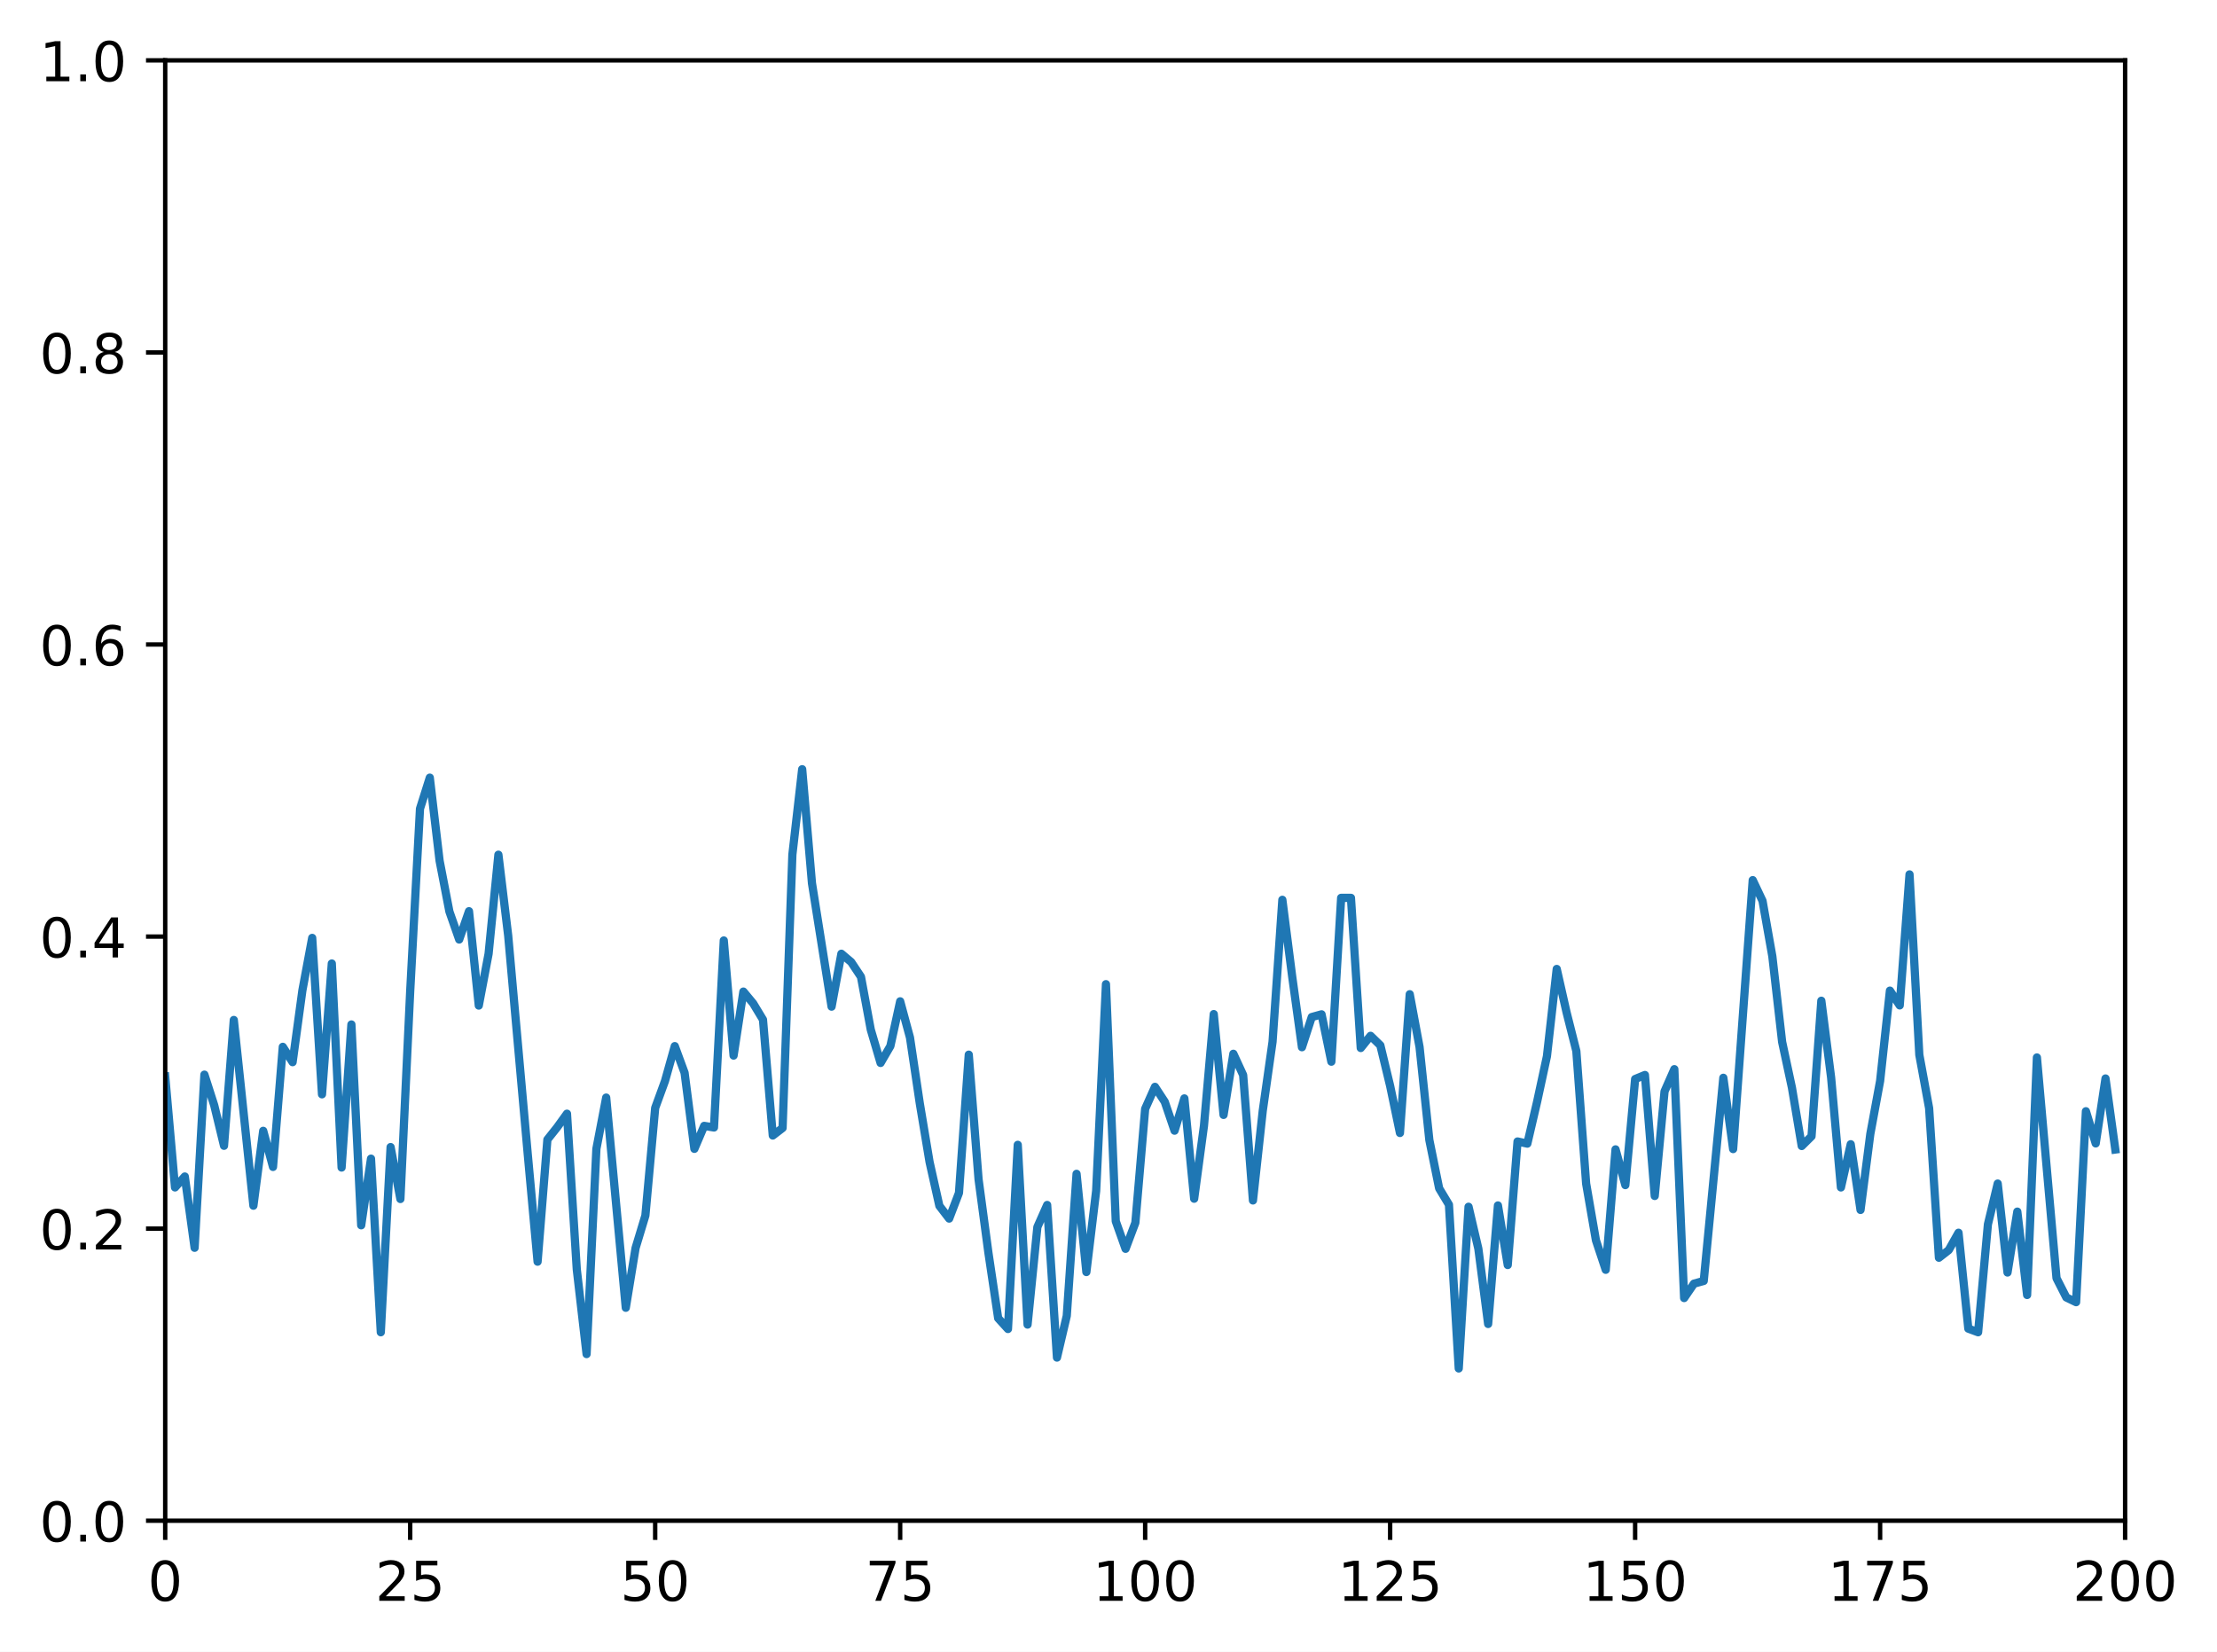
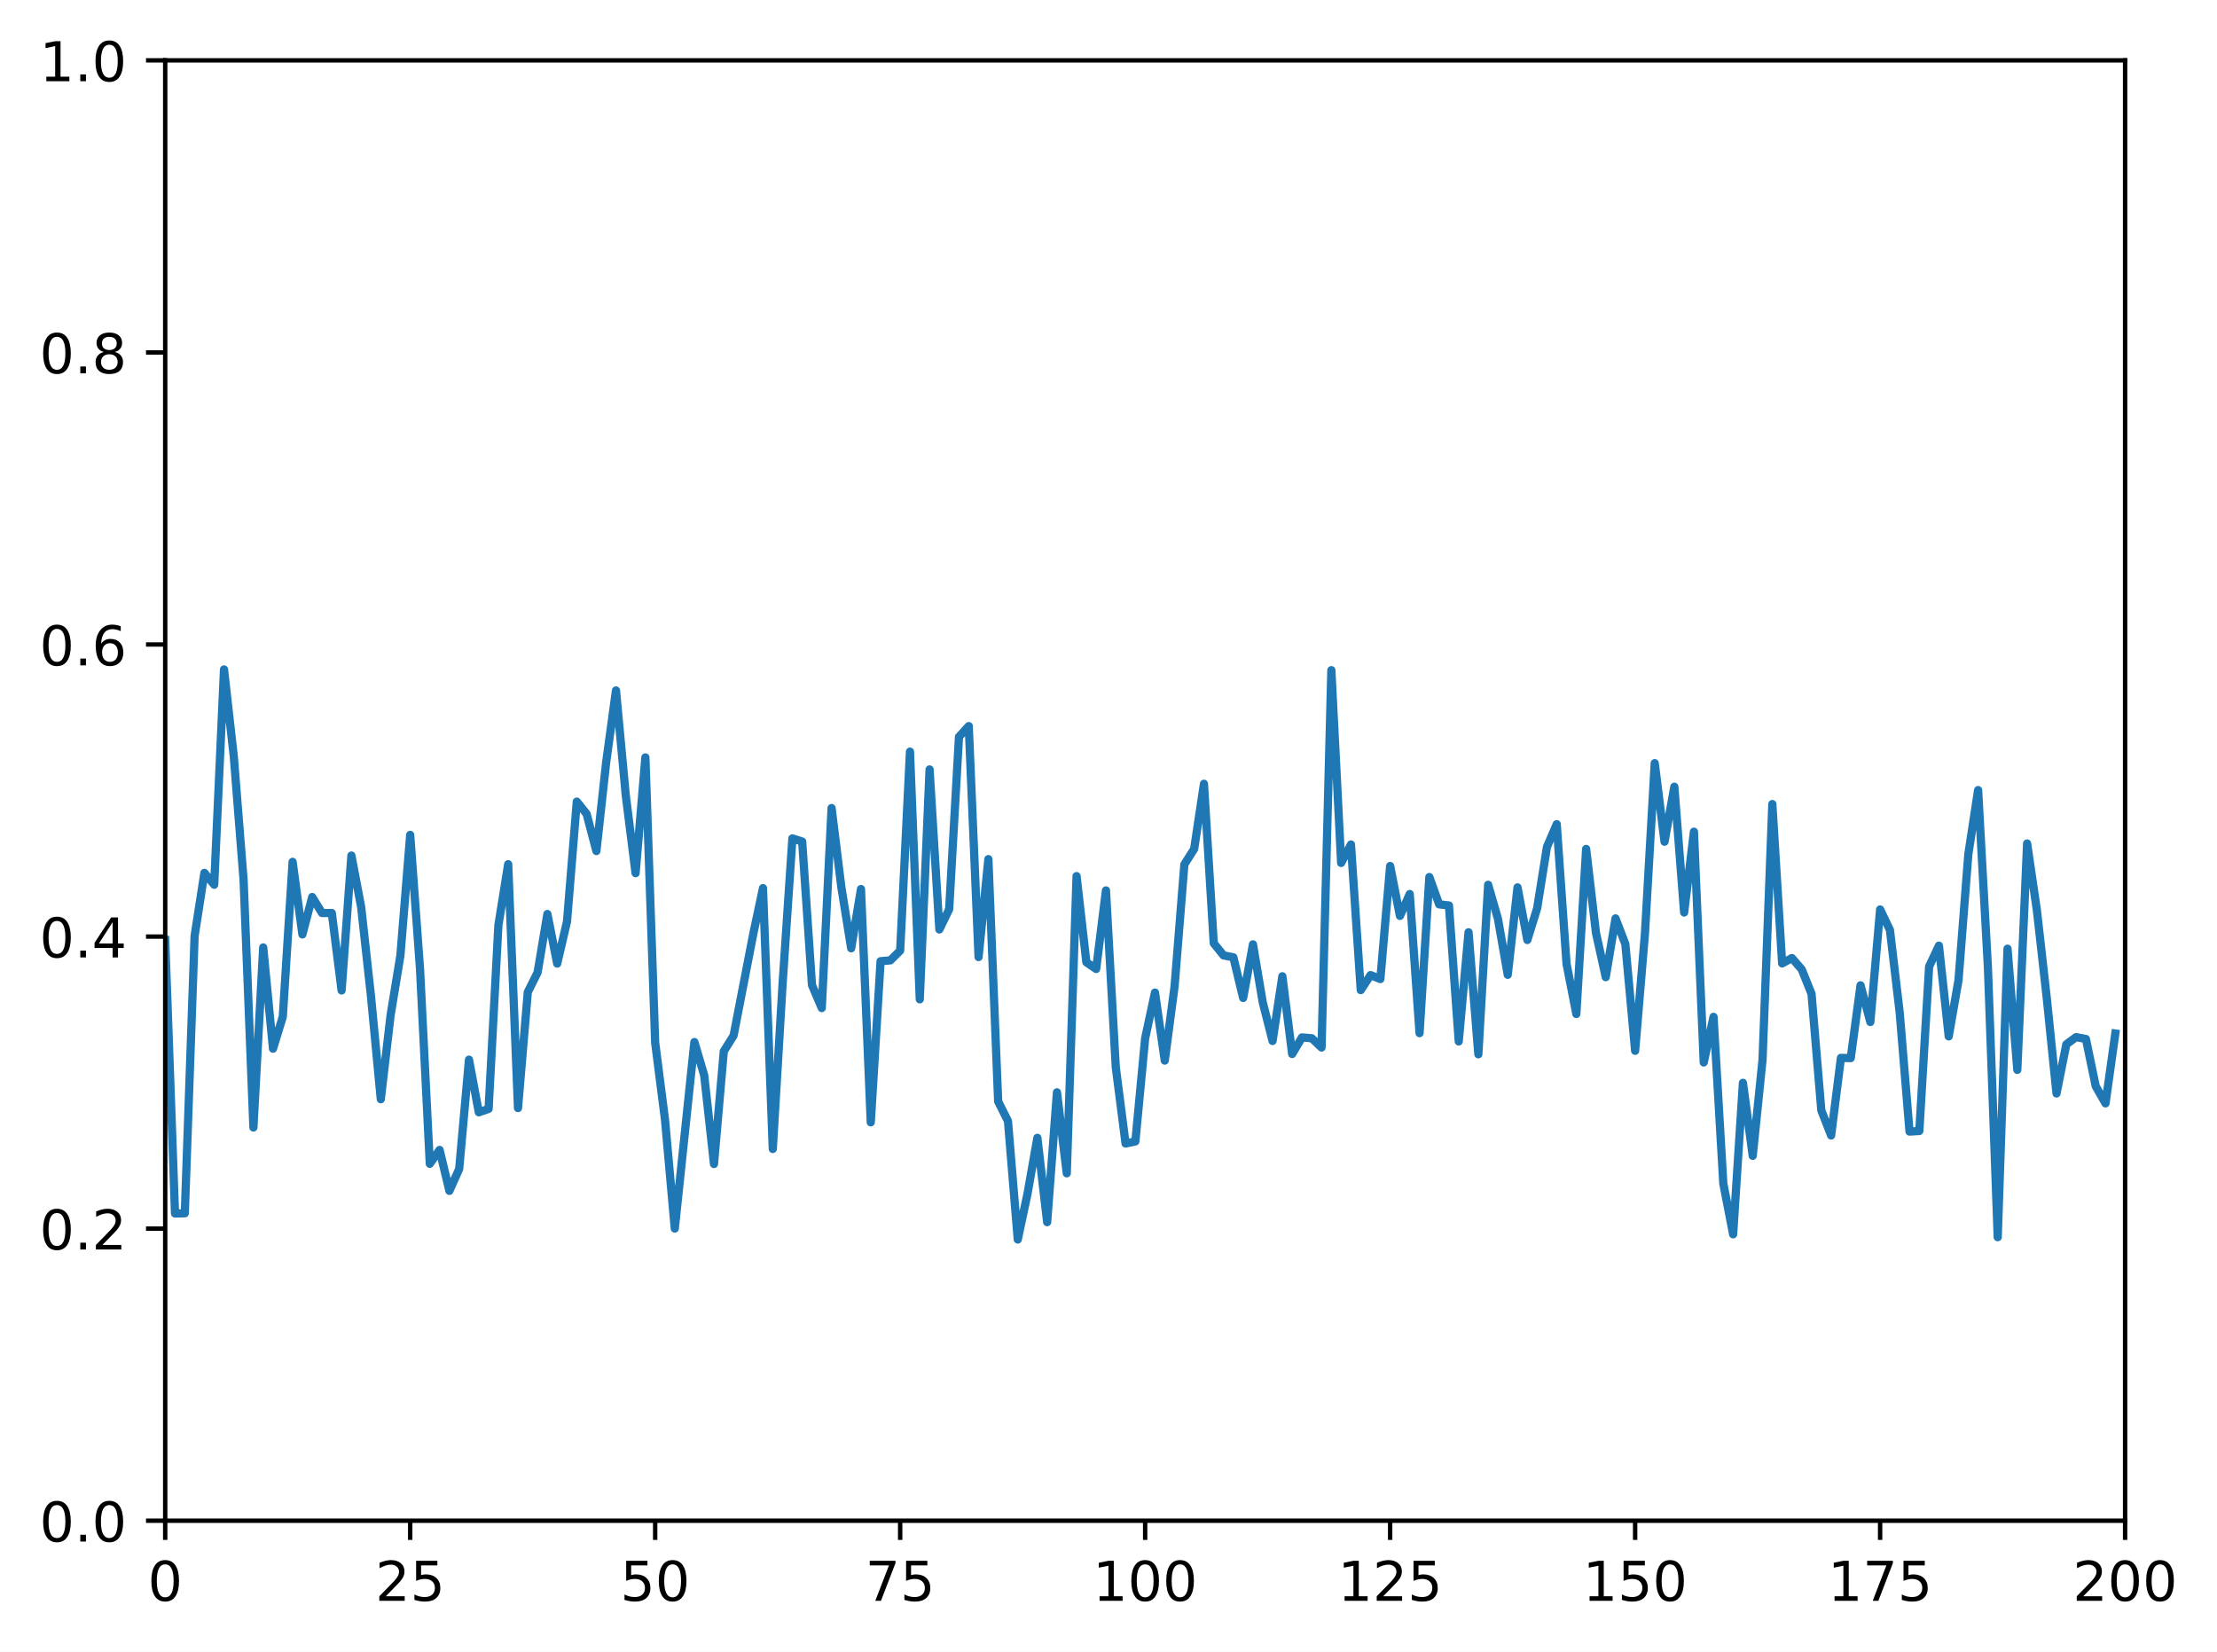
<svg xmlns="http://www.w3.org/2000/svg" xmlns:xlink="http://www.w3.org/1999/xlink" height="300.989pt" version="1.1" viewBox="0 0 403.967 300.989" width="403.967pt">
  <defs>
    <style type="text/css">
*{stroke-linecap:butt;stroke-linejoin:round;}
  </style>
  </defs>
  <g id="figure_1">
    <g id="patch_1">
      <path d="M 0 300.989  L 403.967 300.989  L 403.967 0  L 0 0  z " style="fill:#ffffff;" />
    </g>
    <g id="axes_1">
      <g id="patch_2">
        <path d="M 30.103 277.111  L 387.223 277.111  L 387.223 10.999  L 30.103 10.999  z " style="fill:#ffffff;" />
      </g>
      <g id="matplotlib.axis_1">
        <g id="xtick_1">
          <g id="line2d_1">
            <defs>
-               <path d="M 0 0  L 0 3.5  " id="m236cb0e685" style="stroke:#000000;stroke-width:0.8;" />
-             </defs>
-             <g>
-               <use style="stroke:#000000;stroke-width:0.8;" x="30.103" xlink:href="#m236cb0e685" y="277.111" />
+               <path d="M 0 0  L 0 3.5  " id="m02f163f13d" style="stroke:#000000;stroke-width:0.8;" />
+             </defs>
+             <g>
+               <use style="stroke:#000000;stroke-width:0.8;" x="30.103" xlink:href="#m02f163f13d" y="277.111" />
            </g>
          </g>
          <g id="text_1">
            <defs>
              <path d="M 31.781 66.406  Q 24.172 66.406 20.328 58.906  Q 16.5 51.422 16.5 36.375  Q 16.5 21.391 20.328 13.891  Q 24.172 6.391 31.781 6.391  Q 39.453 6.391 43.281 13.891  Q 47.125 21.391 47.125 36.375  Q 47.125 51.422 43.281 58.906  Q 39.453 66.406 31.781 66.406  z M 31.781 74.219  Q 44.047 74.219 50.516 64.516  Q 56.984 54.828 56.984 36.375  Q 56.984 17.969 50.516 8.266  Q 44.047 -1.422 31.781 -1.422  Q 19.531 -1.422 13.062 8.266  Q 6.594 17.969 6.594 36.375  Q 6.594 54.828 13.062 64.516  Q 19.531 74.219 31.781 74.219  z " id="DejaVuSans-48" />
            </defs>
            <g transform="translate(26.92188 291.7097)scale(0.1 -0.1)">
              <use xlink:href="#DejaVuSans-48" />
            </g>
          </g>
        </g>
        <g id="xtick_2">
          <g id="line2d_2">
            <g>
-               <use style="stroke:#000000;stroke-width:0.8;" x="74.743" xlink:href="#m236cb0e685" y="277.111" />
+               <use style="stroke:#000000;stroke-width:0.8;" x="74.743" xlink:href="#m02f163f13d" y="277.111" />
            </g>
          </g>
          <g id="text_2">
            <defs>
              <path d="M 19.188 8.297  L 53.609 8.297  L 53.609 0  L 7.328 0  L 7.328 8.297  Q 12.938 14.109 22.625 23.891  Q 32.328 33.688 34.812 36.531  Q 39.547 41.844 41.422 45.531  Q 43.312 49.219 43.312 52.781  Q 43.312 58.594 39.234 62.25  Q 35.156 65.922 28.609 65.922  Q 23.969 65.922 18.812 64.312  Q 13.672 62.703 7.812 59.422  L 7.812 69.391  Q 13.766 71.781 18.938 73  Q 24.125 74.219 28.422 74.219  Q 39.75 74.219 46.484 68.547  Q 53.219 62.891 53.219 53.422  Q 53.219 48.922 51.531 44.891  Q 49.859 40.875 45.406 35.406  Q 44.188 33.984 37.641 27.219  Q 31.109 20.453 19.188 8.297  z " id="DejaVuSans-50" />
              <path d="M 10.797 72.906  L 49.516 72.906  L 49.516 64.594  L 19.828 64.594  L 19.828 46.734  Q 21.969 47.469 24.109 47.828  Q 26.266 48.188 28.422 48.188  Q 40.625 48.188 47.75 41.5  Q 54.891 34.812 54.891 23.391  Q 54.891 11.625 47.562 5.094  Q 40.234 -1.422 26.906 -1.422  Q 22.312 -1.422 17.547 -0.641  Q 12.797 0.141 7.719 1.703  L 7.719 11.625  Q 12.109 9.234 16.797 8.062  Q 21.484 6.891 26.703 6.891  Q 35.156 6.891 40.078 11.328  Q 45.016 15.766 45.016 23.391  Q 45.016 31 40.078 35.438  Q 35.156 39.891 26.703 39.891  Q 22.75 39.891 18.812 39.016  Q 14.891 38.141 10.797 36.281  z " id="DejaVuSans-53" />
            </defs>
            <g transform="translate(68.38062 291.7097)scale(0.1 -0.1)">
              <use xlink:href="#DejaVuSans-50" />
              <use x="63.623" xlink:href="#DejaVuSans-53" />
            </g>
          </g>
        </g>
        <g id="xtick_3">
          <g id="line2d_3">
            <g>
-               <use style="stroke:#000000;stroke-width:0.8;" x="119.383" xlink:href="#m236cb0e685" y="277.111" />
+               <use style="stroke:#000000;stroke-width:0.8;" x="119.383" xlink:href="#m02f163f13d" y="277.111" />
            </g>
          </g>
          <g id="text_3">
            <g transform="translate(113.0206 291.7097)scale(0.1 -0.1)">
              <use xlink:href="#DejaVuSans-53" />
              <use x="63.623" xlink:href="#DejaVuSans-48" />
            </g>
          </g>
        </g>
        <g id="xtick_4">
          <g id="line2d_4">
            <g>
-               <use style="stroke:#000000;stroke-width:0.8;" x="164.023" xlink:href="#m236cb0e685" y="277.111" />
+               <use style="stroke:#000000;stroke-width:0.8;" x="164.023" xlink:href="#m02f163f13d" y="277.111" />
            </g>
          </g>
          <g id="text_4">
            <defs>
              <path d="M 8.203 72.906  L 55.078 72.906  L 55.078 68.703  L 28.609 0  L 18.312 0  L 43.219 64.594  L 8.203 64.594  z " id="DejaVuSans-55" />
            </defs>
            <g transform="translate(157.6606 291.7097)scale(0.1 -0.1)">
              <use xlink:href="#DejaVuSans-55" />
              <use x="63.623" xlink:href="#DejaVuSans-53" />
            </g>
          </g>
        </g>
        <g id="xtick_5">
          <g id="line2d_5">
            <g>
-               <use style="stroke:#000000;stroke-width:0.8;" x="208.663" xlink:href="#m236cb0e685" y="277.111" />
+               <use style="stroke:#000000;stroke-width:0.8;" x="208.663" xlink:href="#m02f163f13d" y="277.111" />
            </g>
          </g>
          <g id="text_5">
            <defs>
              <path d="M 12.406 8.297  L 28.516 8.297  L 28.516 63.922  L 10.984 60.406  L 10.984 69.391  L 28.422 72.906  L 38.281 72.906  L 38.281 8.297  L 54.391 8.297  L 54.391 0  L 12.406 0  z " id="DejaVuSans-49" />
            </defs>
            <g transform="translate(199.1194 291.7097)scale(0.1 -0.1)">
              <use xlink:href="#DejaVuSans-49" />
              <use x="63.623" xlink:href="#DejaVuSans-48" />
              <use x="127.246" xlink:href="#DejaVuSans-48" />
            </g>
          </g>
        </g>
        <g id="xtick_6">
          <g id="line2d_6">
            <g>
-               <use style="stroke:#000000;stroke-width:0.8;" x="253.303" xlink:href="#m236cb0e685" y="277.111" />
+               <use style="stroke:#000000;stroke-width:0.8;" x="253.303" xlink:href="#m02f163f13d" y="277.111" />
            </g>
          </g>
          <g id="text_6">
            <g transform="translate(243.7594 291.7097)scale(0.1 -0.1)">
              <use xlink:href="#DejaVuSans-49" />
              <use x="63.623" xlink:href="#DejaVuSans-50" />
              <use x="127.246" xlink:href="#DejaVuSans-53" />
            </g>
          </g>
        </g>
        <g id="xtick_7">
          <g id="line2d_7">
            <g>
-               <use style="stroke:#000000;stroke-width:0.8;" x="297.943" xlink:href="#m236cb0e685" y="277.111" />
+               <use style="stroke:#000000;stroke-width:0.8;" x="297.943" xlink:href="#m02f163f13d" y="277.111" />
            </g>
          </g>
          <g id="text_7">
            <g transform="translate(288.3994 291.7097)scale(0.1 -0.1)">
              <use xlink:href="#DejaVuSans-49" />
              <use x="63.623" xlink:href="#DejaVuSans-53" />
              <use x="127.246" xlink:href="#DejaVuSans-48" />
            </g>
          </g>
        </g>
        <g id="xtick_8">
          <g id="line2d_8">
            <g>
-               <use style="stroke:#000000;stroke-width:0.8;" x="342.583" xlink:href="#m236cb0e685" y="277.111" />
+               <use style="stroke:#000000;stroke-width:0.8;" x="342.583" xlink:href="#m02f163f13d" y="277.111" />
            </g>
          </g>
          <g id="text_8">
            <g transform="translate(333.0394 291.7097)scale(0.1 -0.1)">
              <use xlink:href="#DejaVuSans-49" />
              <use x="63.623" xlink:href="#DejaVuSans-55" />
              <use x="127.246" xlink:href="#DejaVuSans-53" />
            </g>
          </g>
        </g>
        <g id="xtick_9">
          <g id="line2d_9">
            <g>
-               <use style="stroke:#000000;stroke-width:0.8;" x="387.223" xlink:href="#m236cb0e685" y="277.111" />
+               <use style="stroke:#000000;stroke-width:0.8;" x="387.223" xlink:href="#m02f163f13d" y="277.111" />
            </g>
          </g>
          <g id="text_9">
            <g transform="translate(377.6794 291.7097)scale(0.1 -0.1)">
              <use xlink:href="#DejaVuSans-50" />
              <use x="63.623" xlink:href="#DejaVuSans-48" />
              <use x="127.246" xlink:href="#DejaVuSans-48" />
            </g>
          </g>
        </g>
      </g>
      <g id="matplotlib.axis_2">
        <g id="ytick_1">
          <g id="line2d_10">
            <defs>
-               <path d="M 0 0  L -3.5 0  " id="m51434a40a1" style="stroke:#000000;stroke-width:0.8;" />
-             </defs>
-             <g>
-               <use style="stroke:#000000;stroke-width:0.8;" x="30.103" xlink:href="#m51434a40a1" y="277.111" />
+               <path d="M 0 0  L -3.5 0  " id="ma1773a1fc8" style="stroke:#000000;stroke-width:0.8;" />
+             </defs>
+             <g>
+               <use style="stroke:#000000;stroke-width:0.8;" x="30.103" xlink:href="#ma1773a1fc8" y="277.111" />
            </g>
          </g>
          <g id="text_10">
            <defs>
              <path d="M 10.688 12.406  L 21 12.406  L 21 0  L 10.688 0  z " id="DejaVuSans-46" />
            </defs>
            <g transform="translate(7.2 280.9104)scale(0.1 -0.1)">
              <use xlink:href="#DejaVuSans-48" />
              <use x="63.623" xlink:href="#DejaVuSans-46" />
              <use x="95.41" xlink:href="#DejaVuSans-48" />
            </g>
          </g>
        </g>
        <g id="ytick_2">
          <g id="line2d_11">
            <g>
-               <use style="stroke:#000000;stroke-width:0.8;" x="30.103" xlink:href="#m51434a40a1" y="223.889" />
+               <use style="stroke:#000000;stroke-width:0.8;" x="30.103" xlink:href="#ma1773a1fc8" y="223.889" />
            </g>
          </g>
          <g id="text_11">
            <g transform="translate(7.2 227.688)scale(0.1 -0.1)">
              <use xlink:href="#DejaVuSans-48" />
              <use x="63.623" xlink:href="#DejaVuSans-46" />
              <use x="95.41" xlink:href="#DejaVuSans-50" />
            </g>
          </g>
        </g>
        <g id="ytick_3">
          <g id="line2d_12">
            <g>
-               <use style="stroke:#000000;stroke-width:0.8;" x="30.103" xlink:href="#m51434a40a1" y="170.666" />
+               <use style="stroke:#000000;stroke-width:0.8;" x="30.103" xlink:href="#ma1773a1fc8" y="170.666" />
            </g>
          </g>
          <g id="text_12">
            <defs>
              <path d="M 37.797 64.312  L 12.891 25.391  L 37.797 25.391  z M 35.203 72.906  L 47.609 72.906  L 47.609 25.391  L 58.016 25.391  L 58.016 17.188  L 47.609 17.188  L 47.609 0  L 37.797 0  L 37.797 17.188  L 4.891 17.188  L 4.891 26.703  z " id="DejaVuSans-52" />
            </defs>
            <g transform="translate(7.2 174.4656)scale(0.1 -0.1)">
              <use xlink:href="#DejaVuSans-48" />
              <use x="63.623" xlink:href="#DejaVuSans-46" />
              <use x="95.41" xlink:href="#DejaVuSans-52" />
            </g>
          </g>
        </g>
        <g id="ytick_4">
          <g id="line2d_13">
            <g>
-               <use style="stroke:#000000;stroke-width:0.8;" x="30.103" xlink:href="#m51434a40a1" y="117.444" />
+               <use style="stroke:#000000;stroke-width:0.8;" x="30.103" xlink:href="#ma1773a1fc8" y="117.444" />
            </g>
          </g>
          <g id="text_13">
            <defs>
              <path d="M 33.016 40.375  Q 26.375 40.375 22.484 35.828  Q 18.609 31.297 18.609 23.391  Q 18.609 15.531 22.484 10.953  Q 26.375 6.391 33.016 6.391  Q 39.656 6.391 43.531 10.953  Q 47.406 15.531 47.406 23.391  Q 47.406 31.297 43.531 35.828  Q 39.656 40.375 33.016 40.375  z M 52.594 71.297  L 52.594 62.312  Q 48.875 64.062 45.094 64.984  Q 41.312 65.922 37.594 65.922  Q 27.828 65.922 22.672 59.328  Q 17.531 52.734 16.797 39.406  Q 19.672 43.656 24.016 45.922  Q 28.375 48.188 33.594 48.188  Q 44.578 48.188 50.953 41.516  Q 57.328 34.859 57.328 23.391  Q 57.328 12.156 50.688 5.359  Q 44.047 -1.422 33.016 -1.422  Q 20.359 -1.422 13.672 8.266  Q 6.984 17.969 6.984 36.375  Q 6.984 53.656 15.188 63.938  Q 23.391 74.219 37.203 74.219  Q 40.922 74.219 44.703 73.484  Q 48.484 72.75 52.594 71.297  z " id="DejaVuSans-54" />
            </defs>
            <g transform="translate(7.2 121.2432)scale(0.1 -0.1)">
              <use xlink:href="#DejaVuSans-48" />
              <use x="63.623" xlink:href="#DejaVuSans-46" />
              <use x="95.41" xlink:href="#DejaVuSans-54" />
            </g>
          </g>
        </g>
        <g id="ytick_5">
          <g id="line2d_14">
            <g>
-               <use style="stroke:#000000;stroke-width:0.8;" x="30.103" xlink:href="#m51434a40a1" y="64.222" />
+               <use style="stroke:#000000;stroke-width:0.8;" x="30.103" xlink:href="#ma1773a1fc8" y="64.222" />
            </g>
          </g>
          <g id="text_14">
            <defs>
              <path d="M 31.781 34.625  Q 24.75 34.625 20.719 30.859  Q 16.703 27.094 16.703 20.516  Q 16.703 13.922 20.719 10.156  Q 24.75 6.391 31.781 6.391  Q 38.812 6.391 42.859 10.172  Q 46.922 13.969 46.922 20.516  Q 46.922 27.094 42.891 30.859  Q 38.875 34.625 31.781 34.625  z M 21.922 38.812  Q 15.578 40.375 12.031 44.719  Q 8.5 49.078 8.5 55.328  Q 8.5 64.062 14.719 69.141  Q 20.953 74.219 31.781 74.219  Q 42.672 74.219 48.875 69.141  Q 55.078 64.062 55.078 55.328  Q 55.078 49.078 51.531 44.719  Q 48 40.375 41.703 38.812  Q 48.828 37.156 52.797 32.312  Q 56.781 27.484 56.781 20.516  Q 56.781 9.906 50.312 4.234  Q 43.844 -1.422 31.781 -1.422  Q 19.734 -1.422 13.25 4.234  Q 6.781 9.906 6.781 20.516  Q 6.781 27.484 10.781 32.312  Q 14.797 37.156 21.922 38.812  z M 18.312 54.391  Q 18.312 48.734 21.844 45.562  Q 25.391 42.391 31.781 42.391  Q 38.141 42.391 41.719 45.562  Q 45.312 48.734 45.312 54.391  Q 45.312 60.062 41.719 63.234  Q 38.141 66.406 31.781 66.406  Q 25.391 66.406 21.844 63.234  Q 18.312 60.062 18.312 54.391  z " id="DejaVuSans-56" />
            </defs>
            <g transform="translate(7.2 68.02084)scale(0.1 -0.1)">
              <use xlink:href="#DejaVuSans-48" />
              <use x="63.623" xlink:href="#DejaVuSans-46" />
              <use x="95.41" xlink:href="#DejaVuSans-56" />
            </g>
          </g>
        </g>
        <g id="ytick_6">
          <g id="line2d_15">
            <g>
-               <use style="stroke:#000000;stroke-width:0.8;" x="30.103" xlink:href="#m51434a40a1" y="10.999" />
+               <use style="stroke:#000000;stroke-width:0.8;" x="30.103" xlink:href="#ma1773a1fc8" y="10.999" />
            </g>
          </g>
          <g id="text_15">
            <g transform="translate(7.2 14.79844)scale(0.1 -0.1)">
              <use xlink:href="#DejaVuSans-49" />
              <use x="63.623" xlink:href="#DejaVuSans-46" />
              <use x="95.41" xlink:href="#DejaVuSans-48" />
            </g>
          </g>
        </g>
      </g>
      <g id="line2d_16">
-         <path clip-path="url(#pbfa60b2c2a)" d="M 30.103 196.163  L 31.889 216.38  L 33.674 214.389  L 35.46 227.378  L 37.246 195.828  L 39.031 201.407  L 40.817 208.793  L 42.602 185.866  L 46.174 219.708  L 47.959 206.065  L 49.745 212.644  L 51.53 190.758  L 53.316 193.552  L 55.102 180.458  L 56.887 170.907  L 58.673 199.412  L 60.458 175.574  L 62.244 212.755  L 64.03 186.685  L 65.815 223.277  L 67.601 211.136  L 69.386 242.771  L 71.172 209.026  L 72.958 218.489  L 74.743 180.617  L 76.529 147.365  L 78.314 141.71  L 80.1 156.851  L 81.886 166.104  L 83.671 171.204  L 85.457 166.045  L 87.242 183.239  L 89.028 173.797  L 90.814 155.748  L 92.599 170.499  L 96.17 210.408  L 97.956 229.911  L 99.742 207.662  L 101.527 205.416  L 103.313 202.943  L 105.098 231.324  L 106.884 246.747  L 108.67 209.345  L 110.455 200.007  L 114.026 238.308  L 115.812 227.413  L 117.598 221.503  L 119.383 201.894  L 121.169 196.994  L 122.954 190.629  L 124.74 195.488  L 126.526 209.347  L 128.311 205.164  L 130.097 205.456  L 131.882 171.377  L 133.668 192.352  L 135.454 180.692  L 137.239 182.844  L 139.025 185.804  L 140.81 206.919  L 142.596 205.55  L 144.382 155.72  L 146.167 140.171  L 147.953 160.954  L 151.524 183.435  L 153.31 173.797  L 155.095 175.309  L 156.881 178.002  L 158.666 187.628  L 160.452 193.696  L 162.238 190.626  L 164.023 182.466  L 165.809 189.066  L 167.594 201.047  L 169.38 211.751  L 171.166 219.733  L 172.951 222.057  L 174.737 217.381  L 176.522 192.187  L 178.308 214.905  L 180.094 228.23  L 181.879 240.213  L 183.665 242.176  L 185.45 208.618  L 187.236 241.371  L 189.022 223.601  L 190.807 219.577  L 192.593 247.385  L 194.378 239.778  L 196.164 213.901  L 197.95 231.796  L 199.735 216.998  L 201.521 179.34  L 203.306 222.53  L 205.092 227.564  L 206.878 222.819  L 208.663 202.057  L 210.449 198.05  L 212.234 200.776  L 214.02 206.036  L 215.806 200.159  L 217.591 218.437  L 219.377 205.15  L 221.162 184.795  L 222.948 203.164  L 224.734 192.024  L 226.519 195.902  L 228.305 218.753  L 230.09 202.406  L 231.876 189.837  L 233.662 163.968  L 235.447 177.893  L 237.233 190.829  L 239.018 185.333  L 240.804 184.836  L 242.59 193.464  L 244.375 163.611  L 246.161 163.611  L 247.946 190.974  L 249.732 188.752  L 251.518 190.49  L 253.303 197.889  L 255.089 206.458  L 256.874 181.173  L 258.66 190.785  L 260.446 207.741  L 262.231 216.545  L 264.017 219.522  L 265.802 249.367  L 267.588 219.902  L 269.374 227.537  L 271.159 241.261  L 272.945 219.663  L 274.73 230.52  L 276.516 208.007  L 278.302 208.397  L 280.087 200.743  L 281.873 192.475  L 283.658 176.567  L 285.444 184.458  L 287.23 191.533  L 289.015 215.685  L 290.801 226.013  L 292.586 231.389  L 294.372 209.445  L 296.158 215.956  L 297.943 196.626  L 299.729 195.89  L 301.514 217.935  L 303.3 198.882  L 305.086 194.828  L 306.871 236.537  L 308.657 233.914  L 310.442 233.421  L 314.014 196.399  L 315.799 209.39  L 319.37 160.382  L 321.156 164.163  L 322.942 174.258  L 324.727 189.859  L 326.513 198.198  L 328.298 208.831  L 330.084 207.062  L 331.87 182.36  L 333.655 196.366  L 335.441 216.381  L 337.226 208.51  L 339.012 220.48  L 340.798 206.637  L 342.583 196.975  L 344.369 180.517  L 346.154 183.209  L 347.94 159.337  L 349.726 192.213  L 351.511 201.94  L 353.297 229.19  L 355.082 227.799  L 356.868 224.635  L 358.654 242.109  L 360.439 242.77  L 362.225 223.103  L 364.01 215.675  L 365.796 231.883  L 367.582 220.788  L 369.367 235.979  L 371.153 192.697  L 374.724 232.918  L 376.51 236.426  L 378.295 237.288  L 380.081 202.496  L 381.866 208.358  L 383.652 196.526  L 385.438 209.471  L 385.438 209.471  " style="fill:none;stroke:#1f77b4;stroke-linecap:square;stroke-width:1.5;" />
+         <path clip-path="url(#p0b815ab1ef)" d="M 30.103 171.301  L 31.889 221.128  L 33.674 221.092  L 35.46 170.549  L 37.246 159.06  L 39.031 161.22  L 40.817 121.991  L 42.602 137.857  L 44.388 160.375  L 46.174 205.455  L 47.959 172.651  L 49.745 191.098  L 51.53 185.268  L 53.316 157.049  L 55.102 170.275  L 56.887 163.459  L 58.673 166.371  L 60.458 166.371  L 62.244 180.483  L 64.03 155.903  L 65.815 165.331  L 67.601 181.584  L 69.386 200.307  L 71.172 184.995  L 72.958 174.122  L 74.743 152.138  L 76.529 176.482  L 78.314 212.07  L 80.1 209.545  L 81.886 217.007  L 83.671 213.005  L 85.457 193.098  L 87.242 202.686  L 89.028 202.072  L 90.814 168.593  L 92.599 157.481  L 94.385 201.917  L 96.17 180.792  L 97.956 177.208  L 99.742 166.555  L 101.527 175.589  L 103.313 167.939  L 105.098 146.074  L 106.884 148.304  L 108.67 155.08  L 110.455 138.876  L 112.241 125.819  L 114.026 144.953  L 115.812 159.111  L 117.598 138.017  L 119.383 190.023  L 121.169 204.002  L 122.954 223.874  L 126.526 189.888  L 128.311 195.933  L 130.097 212.106  L 131.882 191.57  L 133.668 188.712  L 137.239 170.255  L 139.025 161.84  L 140.81 209.374  L 142.596 179.323  L 144.382 152.777  L 146.167 153.346  L 147.953 179.508  L 149.738 183.695  L 151.524 147.245  L 153.31 161.712  L 155.095 172.8  L 156.881 162.006  L 158.666 204.515  L 160.452 175.161  L 162.238 175  L 164.023 173.225  L 165.809 136.968  L 167.594 182.102  L 169.38 140.216  L 171.166 169.372  L 172.951 165.686  L 174.737 134.274  L 176.522 132.316  L 178.308 174.4  L 180.094 156.556  L 181.879 200.72  L 183.665 204.286  L 185.45 225.873  L 187.236 217.471  L 189.022 207.343  L 190.807 222.707  L 192.593 199.048  L 194.378 213.808  L 196.164 159.65  L 197.95 175.351  L 199.735 176.572  L 201.521 162.256  L 203.306 194.448  L 205.092 208.378  L 206.878 208.002  L 208.663 189.199  L 210.449 180.869  L 212.234 193.262  L 214.02 179.767  L 215.806 157.517  L 217.591 154.705  L 219.377 142.825  L 221.162 171.889  L 222.948 174.099  L 224.734 174.445  L 226.519 181.853  L 228.305 172.084  L 230.09 182.657  L 231.876 189.692  L 233.662 177.901  L 235.447 192.064  L 237.233 189.045  L 239.018 189.193  L 240.804 190.884  L 242.59 122.122  L 244.375 157.249  L 246.161 153.888  L 247.946 180.42  L 249.732 177.686  L 251.518 178.411  L 253.303 157.808  L 255.089 166.905  L 256.874 162.913  L 258.66 188.268  L 260.446 159.817  L 262.231 164.793  L 264.017 164.995  L 265.802 189.773  L 267.588 169.883  L 269.374 192.119  L 271.159 161.229  L 272.945 167.432  L 274.73 177.634  L 276.516 161.702  L 278.302 171.29  L 280.087 165.522  L 281.873 154.336  L 283.658 150.184  L 285.444 175.622  L 287.23 184.774  L 289.015 154.698  L 290.801 169.957  L 292.586 178.063  L 294.372 167.356  L 296.158 172.03  L 297.943 191.482  L 299.729 170.147  L 301.514 139.069  L 303.3 153.38  L 305.086 143.363  L 306.871 166.278  L 308.657 151.557  L 310.442 193.604  L 312.228 185.296  L 314.014 215.699  L 315.799 224.921  L 317.585 197.319  L 319.37 210.619  L 321.156 193.126  L 322.942 146.524  L 324.727 175.554  L 326.513 174.581  L 328.298 176.65  L 330.084 181.107  L 331.87 202.349  L 333.655 206.91  L 335.441 192.775  L 337.226 192.812  L 339.012 179.549  L 340.798 186.233  L 342.583 165.729  L 344.369 169.461  L 346.154 184.559  L 347.94 206.202  L 349.726 206.097  L 351.511 176.12  L 353.297 172.326  L 355.082 188.856  L 356.868 178.591  L 358.654 155.671  L 360.439 143.973  L 362.225 176.292  L 364.01 225.449  L 365.796 172.876  L 367.582 194.954  L 369.367 153.703  L 371.153 165.908  L 372.938 181.791  L 374.724 199.256  L 376.51 190.31  L 378.295 188.984  L 380.081 189.332  L 381.866 197.926  L 383.652 201.066  L 385.438 188.332  L 385.438 188.332  " style="fill:none;stroke:#1f77b4;stroke-linecap:square;stroke-width:1.5;" />
      </g>
      <g id="patch_3">
        <path d="M 30.103 277.111  L 30.103 10.999  " style="fill:none;stroke:#000000;stroke-linecap:square;stroke-linejoin:miter;stroke-width:0.8;" />
      </g>
      <g id="patch_4">
        <path d="M 387.223 277.111  L 387.223 10.999  " style="fill:none;stroke:#000000;stroke-linecap:square;stroke-linejoin:miter;stroke-width:0.8;" />
      </g>
      <g id="patch_5">
        <path d="M 30.103 277.111  L 387.223 277.111  " style="fill:none;stroke:#000000;stroke-linecap:square;stroke-linejoin:miter;stroke-width:0.8;" />
      </g>
      <g id="patch_6">
        <path d="M 30.103 10.999  L 387.223 10.999  " style="fill:none;stroke:#000000;stroke-linecap:square;stroke-linejoin:miter;stroke-width:0.8;" />
      </g>
    </g>
  </g>
  <defs>
-     <clipPath id="pbfa60b2c2a">
+     <clipPath id="p0b815ab1ef">
      <rect height="266.112" width="357.12" x="30.103" y="10.999" />
    </clipPath>
  </defs>
</svg>
